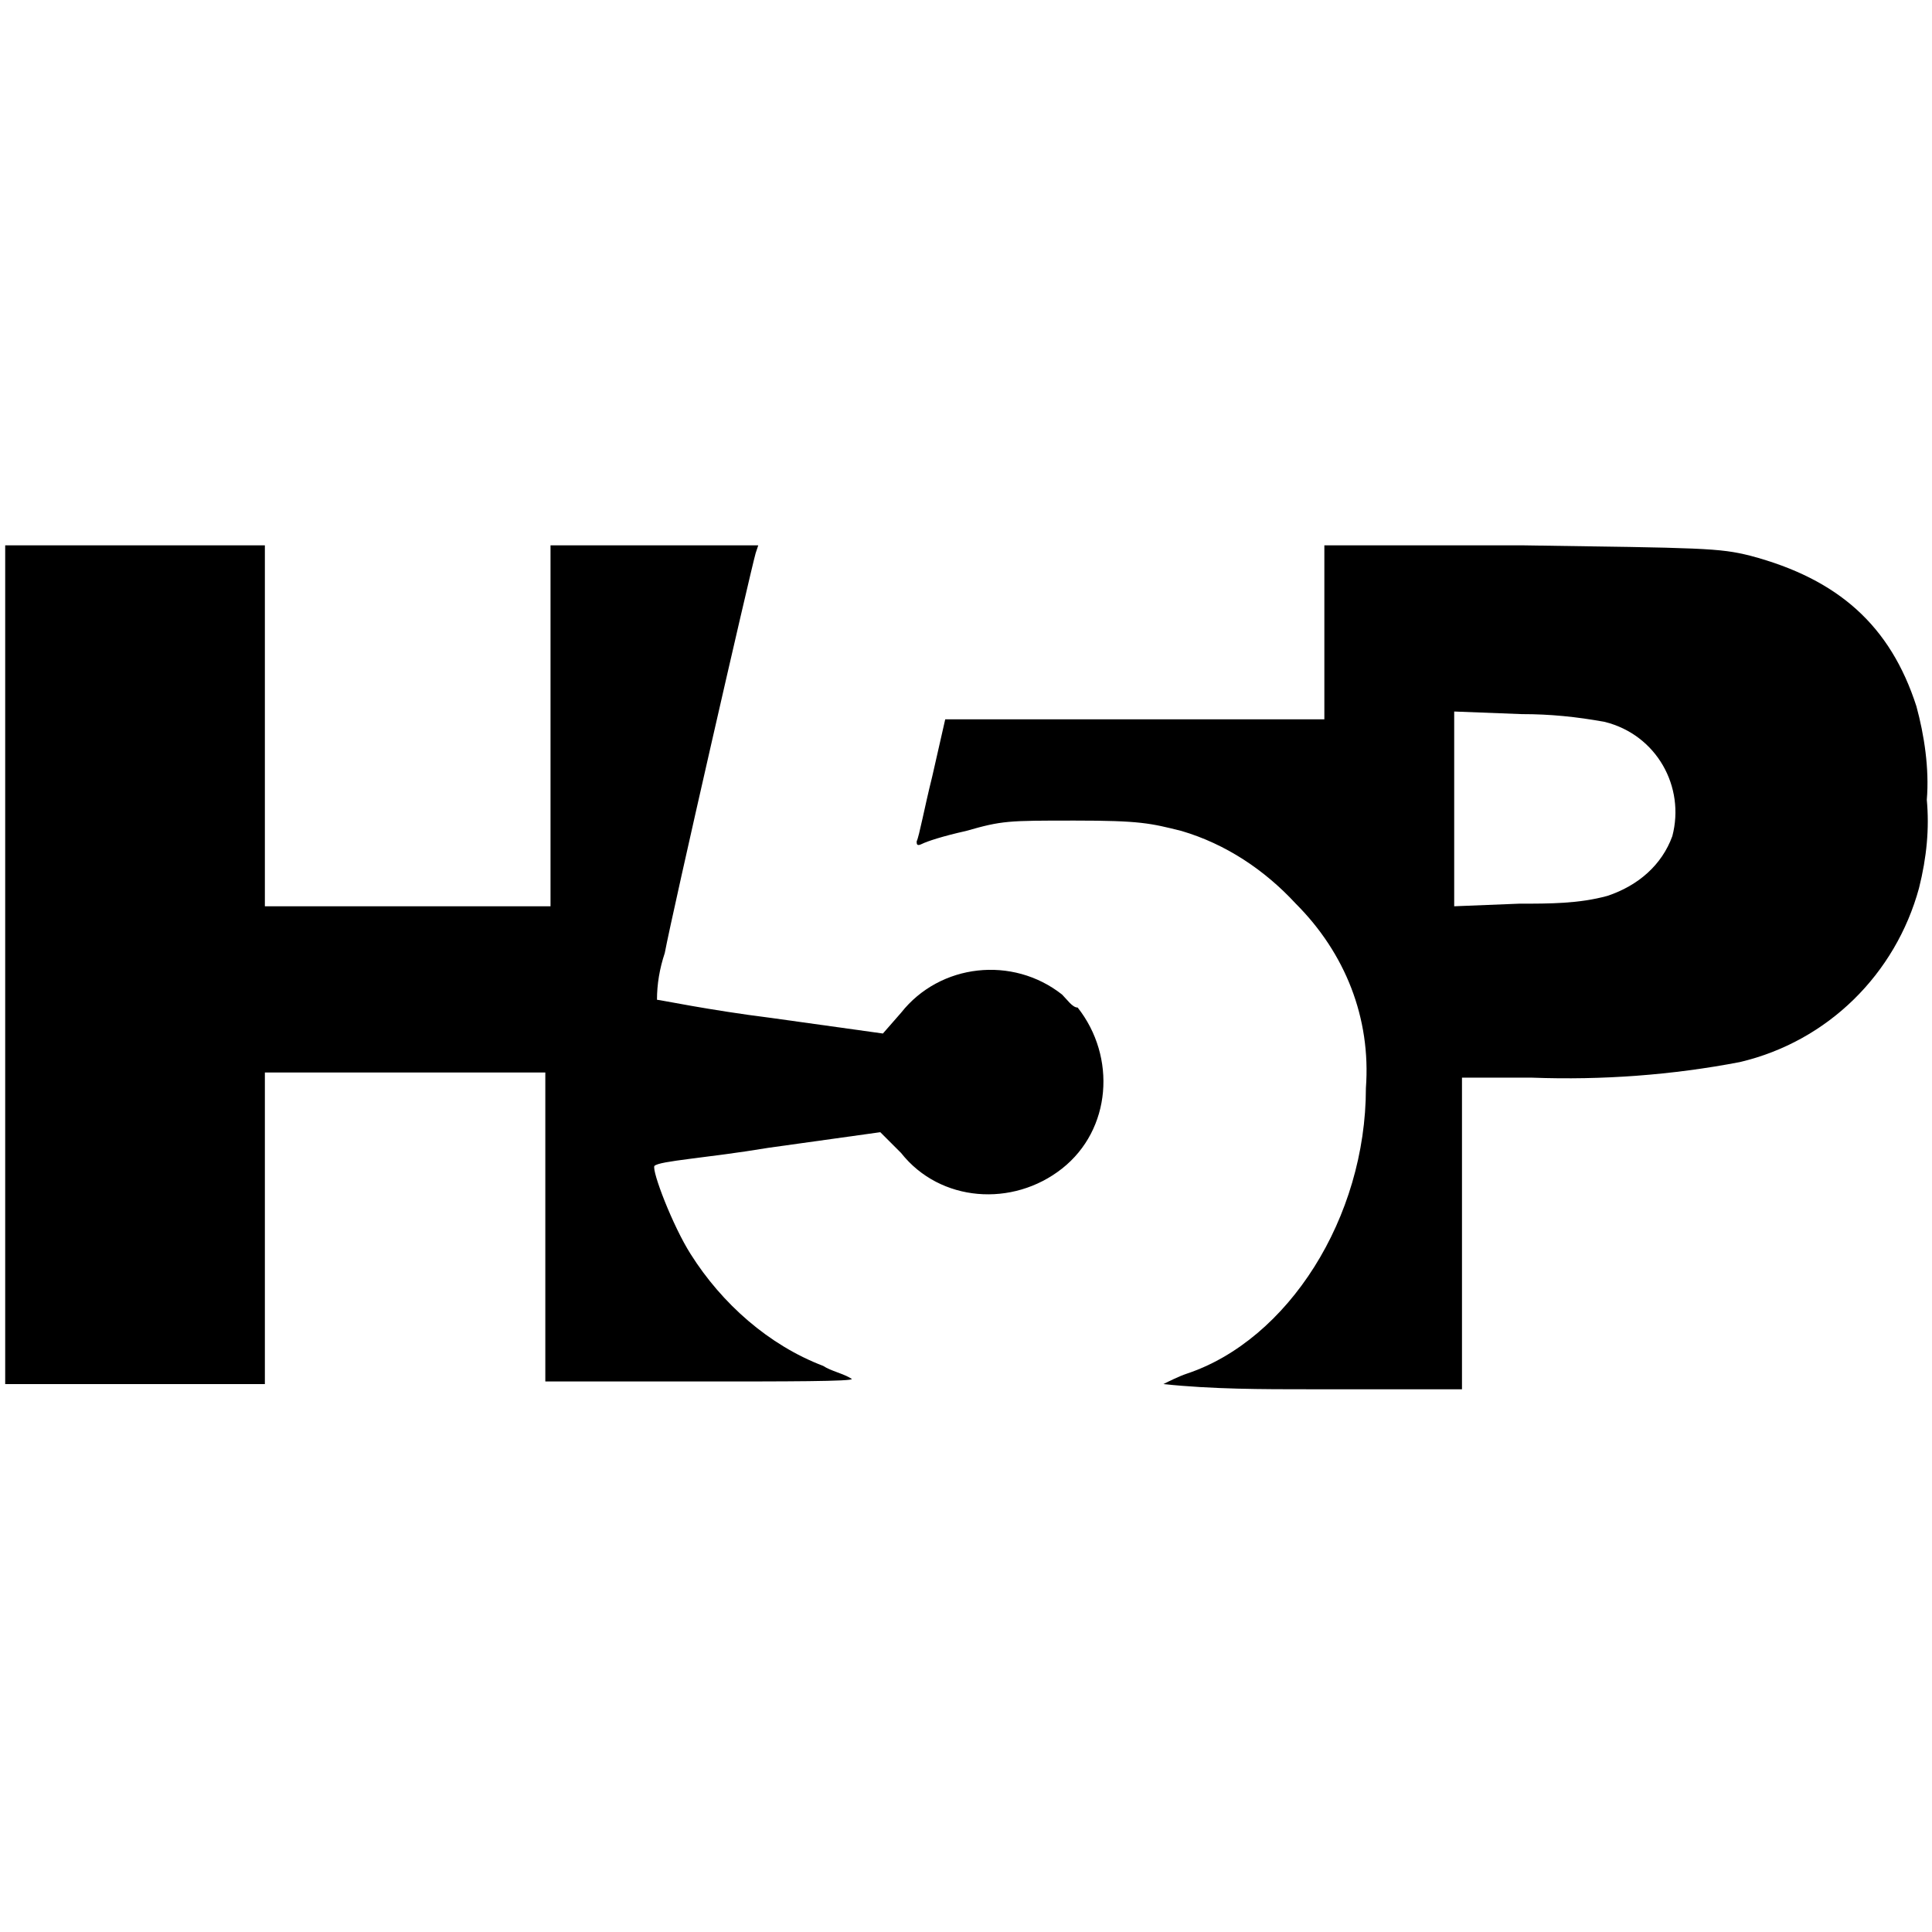
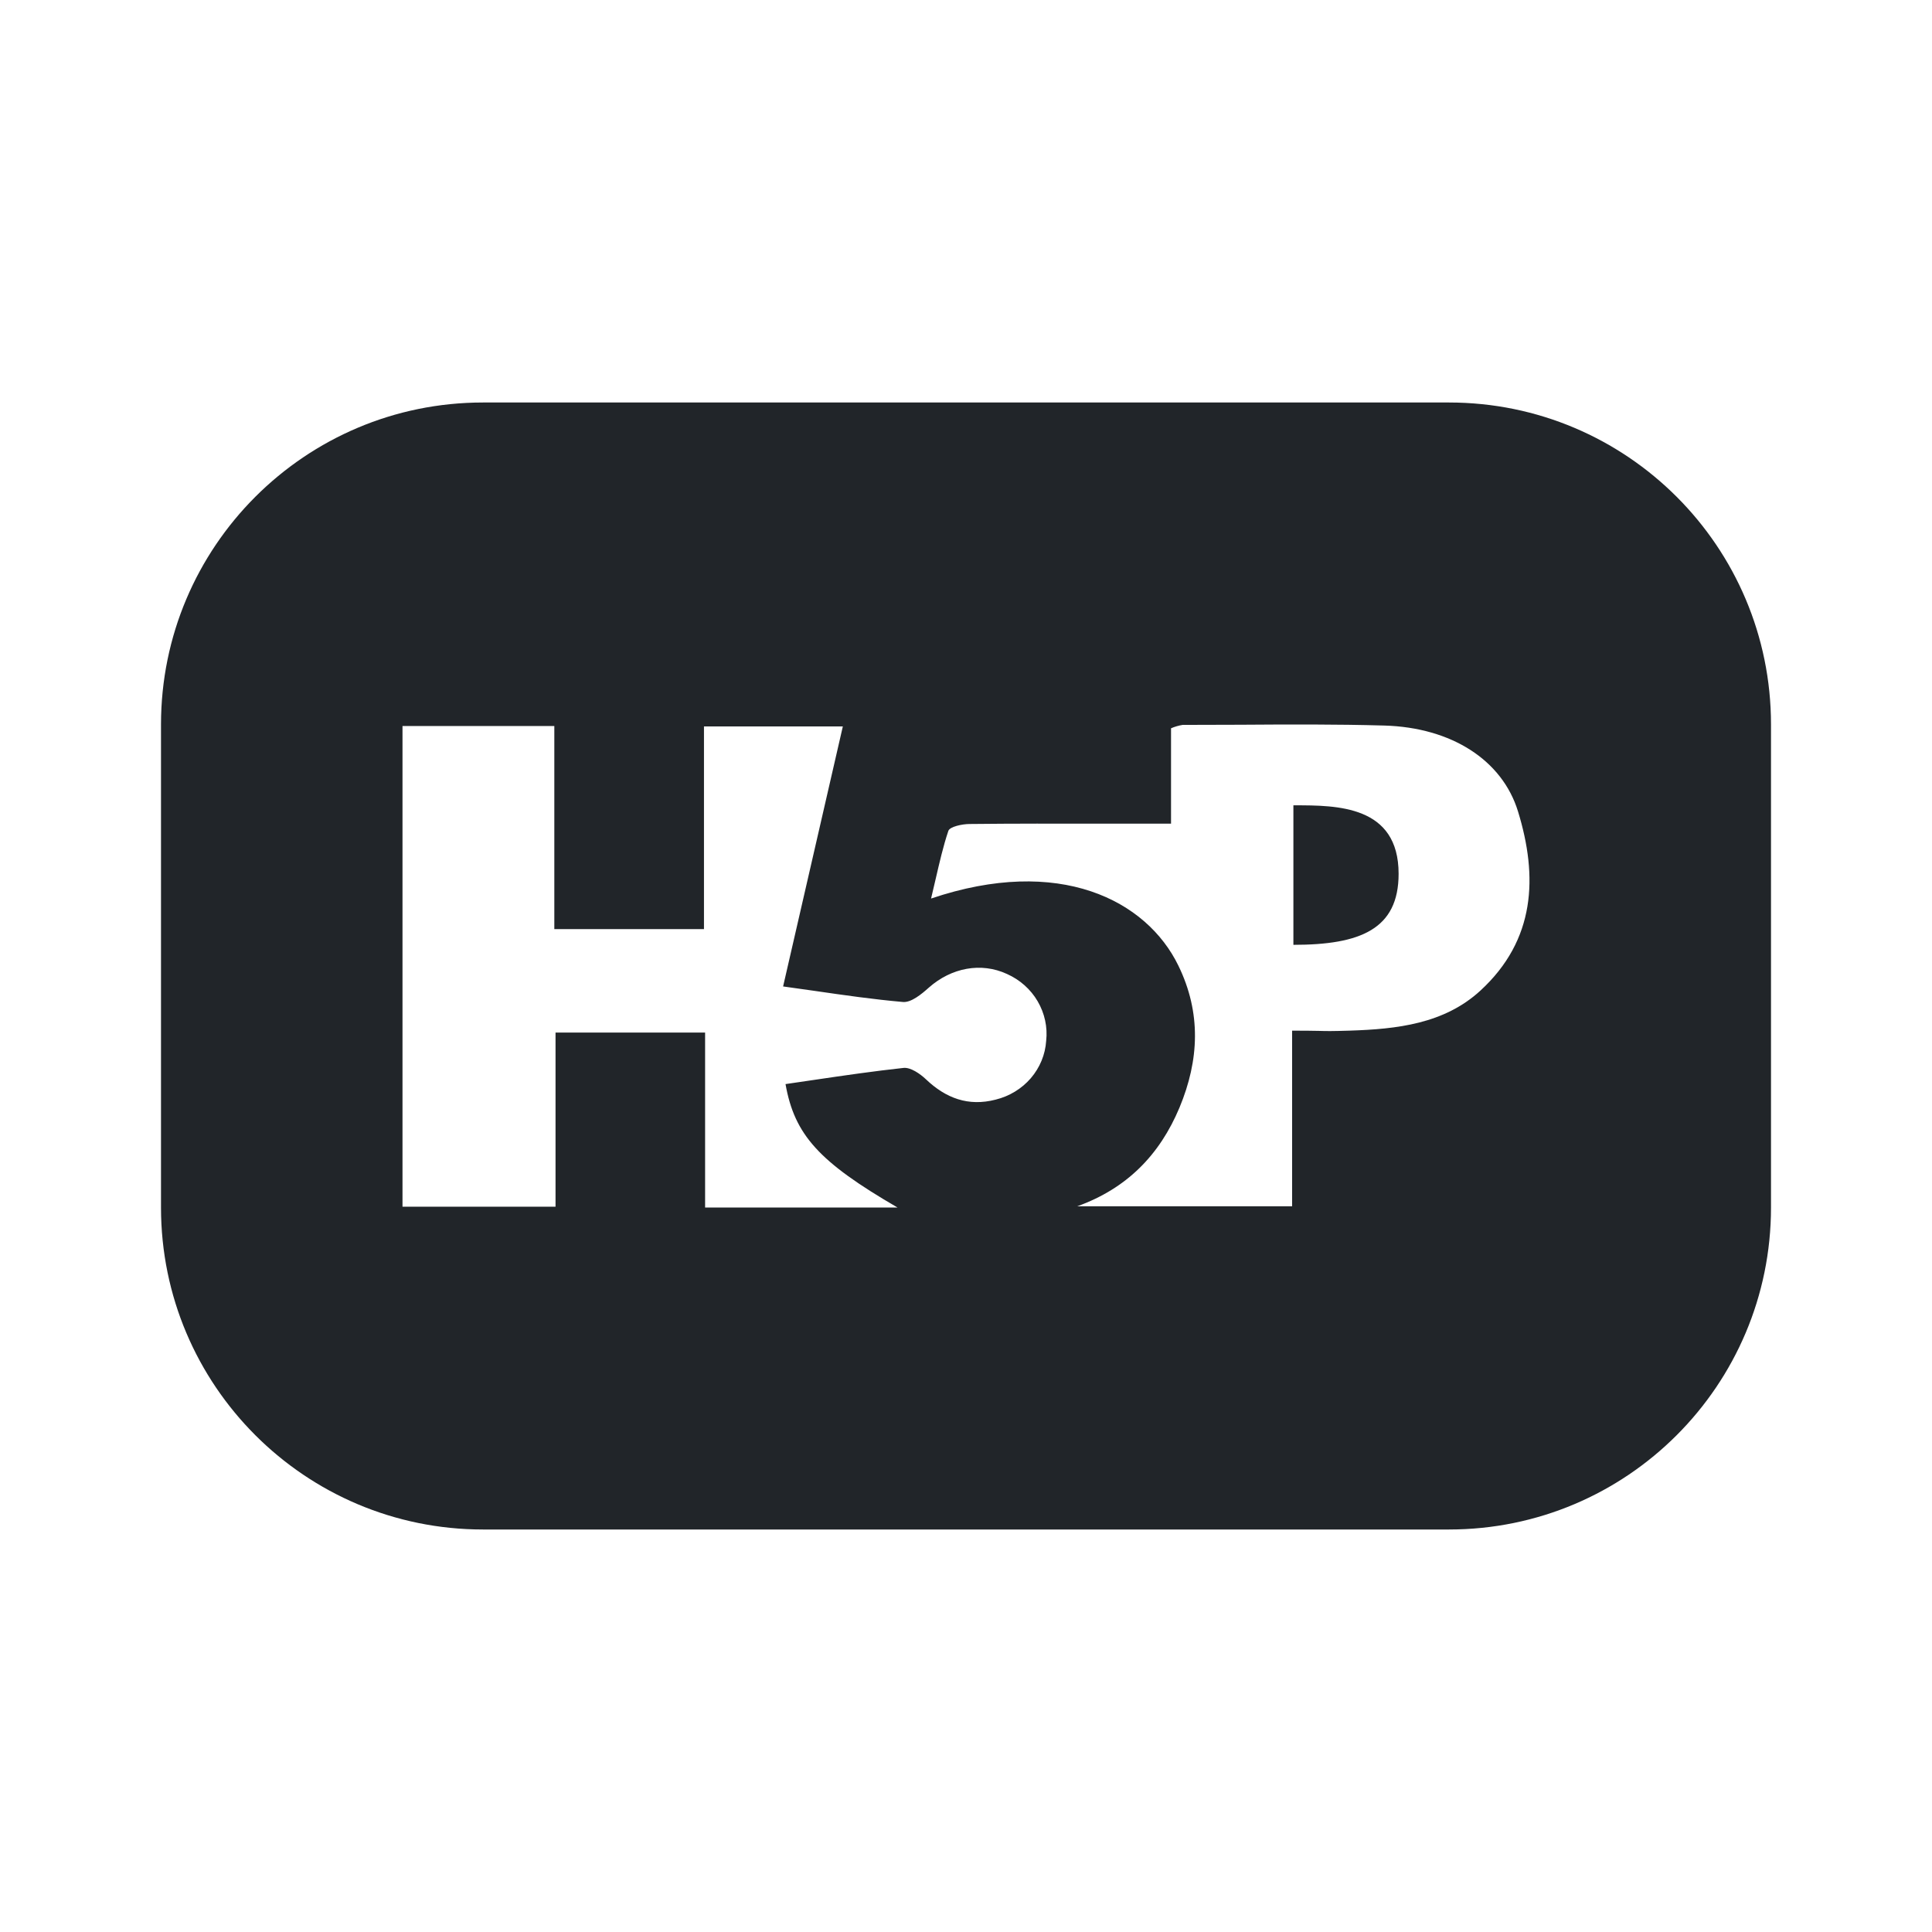
- <svg xmlns="http://www.w3.org/2000/svg" width="24px" height="24px" version="1.1" id="Layer_1" x="0px" y="0px" viewBox="0 0 74.4 74.4" style="enable-background:new 0 0 74.4 74.4;" xml:space="preserve" preserveAspectRatio="xMinYMid meet">
-   <g>
-     <path d="M40.9,38.3c-1.9-1.5-4.7-1.2-6.2,0.7l0,0L34,39.8l-4.3-0.6c-2.4-0.3-4.3-0.7-4.4-0.7c0-0.6,0.1-1.2,0.3-1.8   c0.3-1.6,3.3-14.7,3.5-15.4l0.1-0.3h-8v13.9H10.2V21h-10v32.3h10V41.3H21v11.9H27c3.2,0,5.9,0,5.8-0.1c-0.3-0.2-0.8-0.3-1.1-0.5   c-2.1-0.8-3.9-2.4-5.1-4.3c-0.7-1.1-1.5-3.2-1.4-3.4c0.2-0.2,2-0.3,4.4-0.7l4.3-0.6l0.8,0.8c1.5,1.9,4.3,2.1,6.2,0.6   c1.9-1.5,2.1-4.3,0.6-6.2C41.3,38.8,41.1,38.5,40.9,38.3z" />
-     <path d="M74.2,30.8c0.1-1.2-0.1-2.5-0.4-3.6c-1-3.1-3-4.9-6.4-5.8c-1.2-0.3-1.8-0.3-8.8-0.4L51,21v6.7H36.4l-0.5,2.2   c-0.3,1.2-0.5,2.3-0.6,2.5c0,0.1,0,0.2,0.2,0.1c0.2-0.1,0.8-0.3,1.7-0.5c1.4-0.4,1.6-0.4,4.2-0.4c2.5,0,2.9,0.1,4.1,0.4   c1.7,0.5,3.2,1.5,4.4,2.8c1.9,1.9,2.9,4.4,2.7,7.1c0,5-3,9.7-6.9,11c-0.3,0.1-0.7,0.3-0.9,0.4c1.9,0.2,3.8,0.2,5.7,0.2h5.8V41.5H59   c2.7,0.1,5.4-0.1,8-0.6c3.4-0.8,6-3.4,6.9-6.7C74.2,33,74.3,31.9,74.2,30.8z M64.4,32.2c-0.4,1.1-1.3,1.9-2.5,2.3   c-1.1,0.3-2.2,0.3-3.4,0.3l-2.5,0.1v-7.5l2.6,0.1c1.1,0,2.1,0.1,3.2,0.3C63.8,28.3,64.9,30.3,64.4,32.2L64.4,32.2z" />
+ <svg xmlns="http://www.w3.org/2000/svg" height="100%" stroke-miterlimit="10" style="fill-rule:nonzero;clip-rule:evenodd;stroke-linecap:round;stroke-linejoin:round;" version="1.1" viewBox="0 0 24 24" width="100%" xml:space="preserve">
+   <defs />
+   <g id="Untitled">
+     <path d="M6 5C3.791 5 2 6.791 2 9L2 15C2 17.209 3.791 19 6 19L18 19C20.209 19 22 17.209 22 15L22 9C22 6.791 20.209 5 18 5L6 5ZM17.197 9.013C18.032 9.037 18.661 9.443 18.857 10.079C19.107 10.892 19.074 11.676 18.391 12.305C17.941 12.719 17.353 12.784 16.765 12.803C16.541 12.81 16.482 12.809 16.382 12.806C16.313 12.805 16.225 12.803 16.051 12.803L16.051 14.985L13.382 14.985C13.996 14.764 14.405 14.349 14.652 13.759C14.898 13.168 14.923 12.581 14.639 11.997C14.243 11.181 13.158 10.624 11.566 11.162C11.586 11.081 11.604 11.002 11.622 10.924L11.622 10.924L11.622 10.924L11.622 10.924C11.671 10.713 11.716 10.514 11.781 10.321C11.799 10.269 11.953 10.236 12.045 10.236C12.602 10.23 13.157 10.231 13.713 10.232L13.713 10.232L13.713 10.232L13.714 10.232C13.877 10.232 14.04 10.232 14.203 10.232L14.547 10.232L14.547 9.047C14.593 9.027 14.642 9.013 14.691 9.005C14.93 9.005 15.169 9.004 15.408 9.003L15.408 9.003L15.408 9.003C16.005 8.999 16.601 8.996 17.197 9.013ZM11.54 12.267C11.818 12.022 12.186 11.95 12.509 12.099C12.67 12.171 12.803 12.289 12.89 12.438C12.977 12.587 13.015 12.759 12.996 12.929C12.985 13.1 12.918 13.262 12.805 13.394C12.692 13.525 12.539 13.618 12.368 13.66C12.029 13.748 11.749 13.642 11.503 13.408C11.429 13.338 11.312 13.257 11.224 13.266C10.857 13.306 10.492 13.359 10.126 13.413C10.004 13.431 9.881 13.449 9.758 13.467C9.87 14.097 10.171 14.432 11.149 15L8.759 15L8.759 12.827L6.901 12.827L6.901 14.99L5 14.99L5 9.019L6.886 9.019L6.886 11.542L8.745 11.542L8.745 9.024L10.47 9.024L9.728 12.254C9.859 12.272 9.99 12.29 10.119 12.309L10.119 12.309L10.119 12.309C10.49 12.363 10.853 12.415 11.217 12.447C11.319 12.456 11.449 12.349 11.54 12.267ZM16.067 11.737L16.067 10.004L16.081 10.004C16.606 10.004 17.374 10.004 17.374 10.855C17.374 11.543 16.898 11.737 16.067 11.737Z" fill="#212529" fill-rule="evenodd" opacity="1" stroke="none" />
  </g>
</svg>
